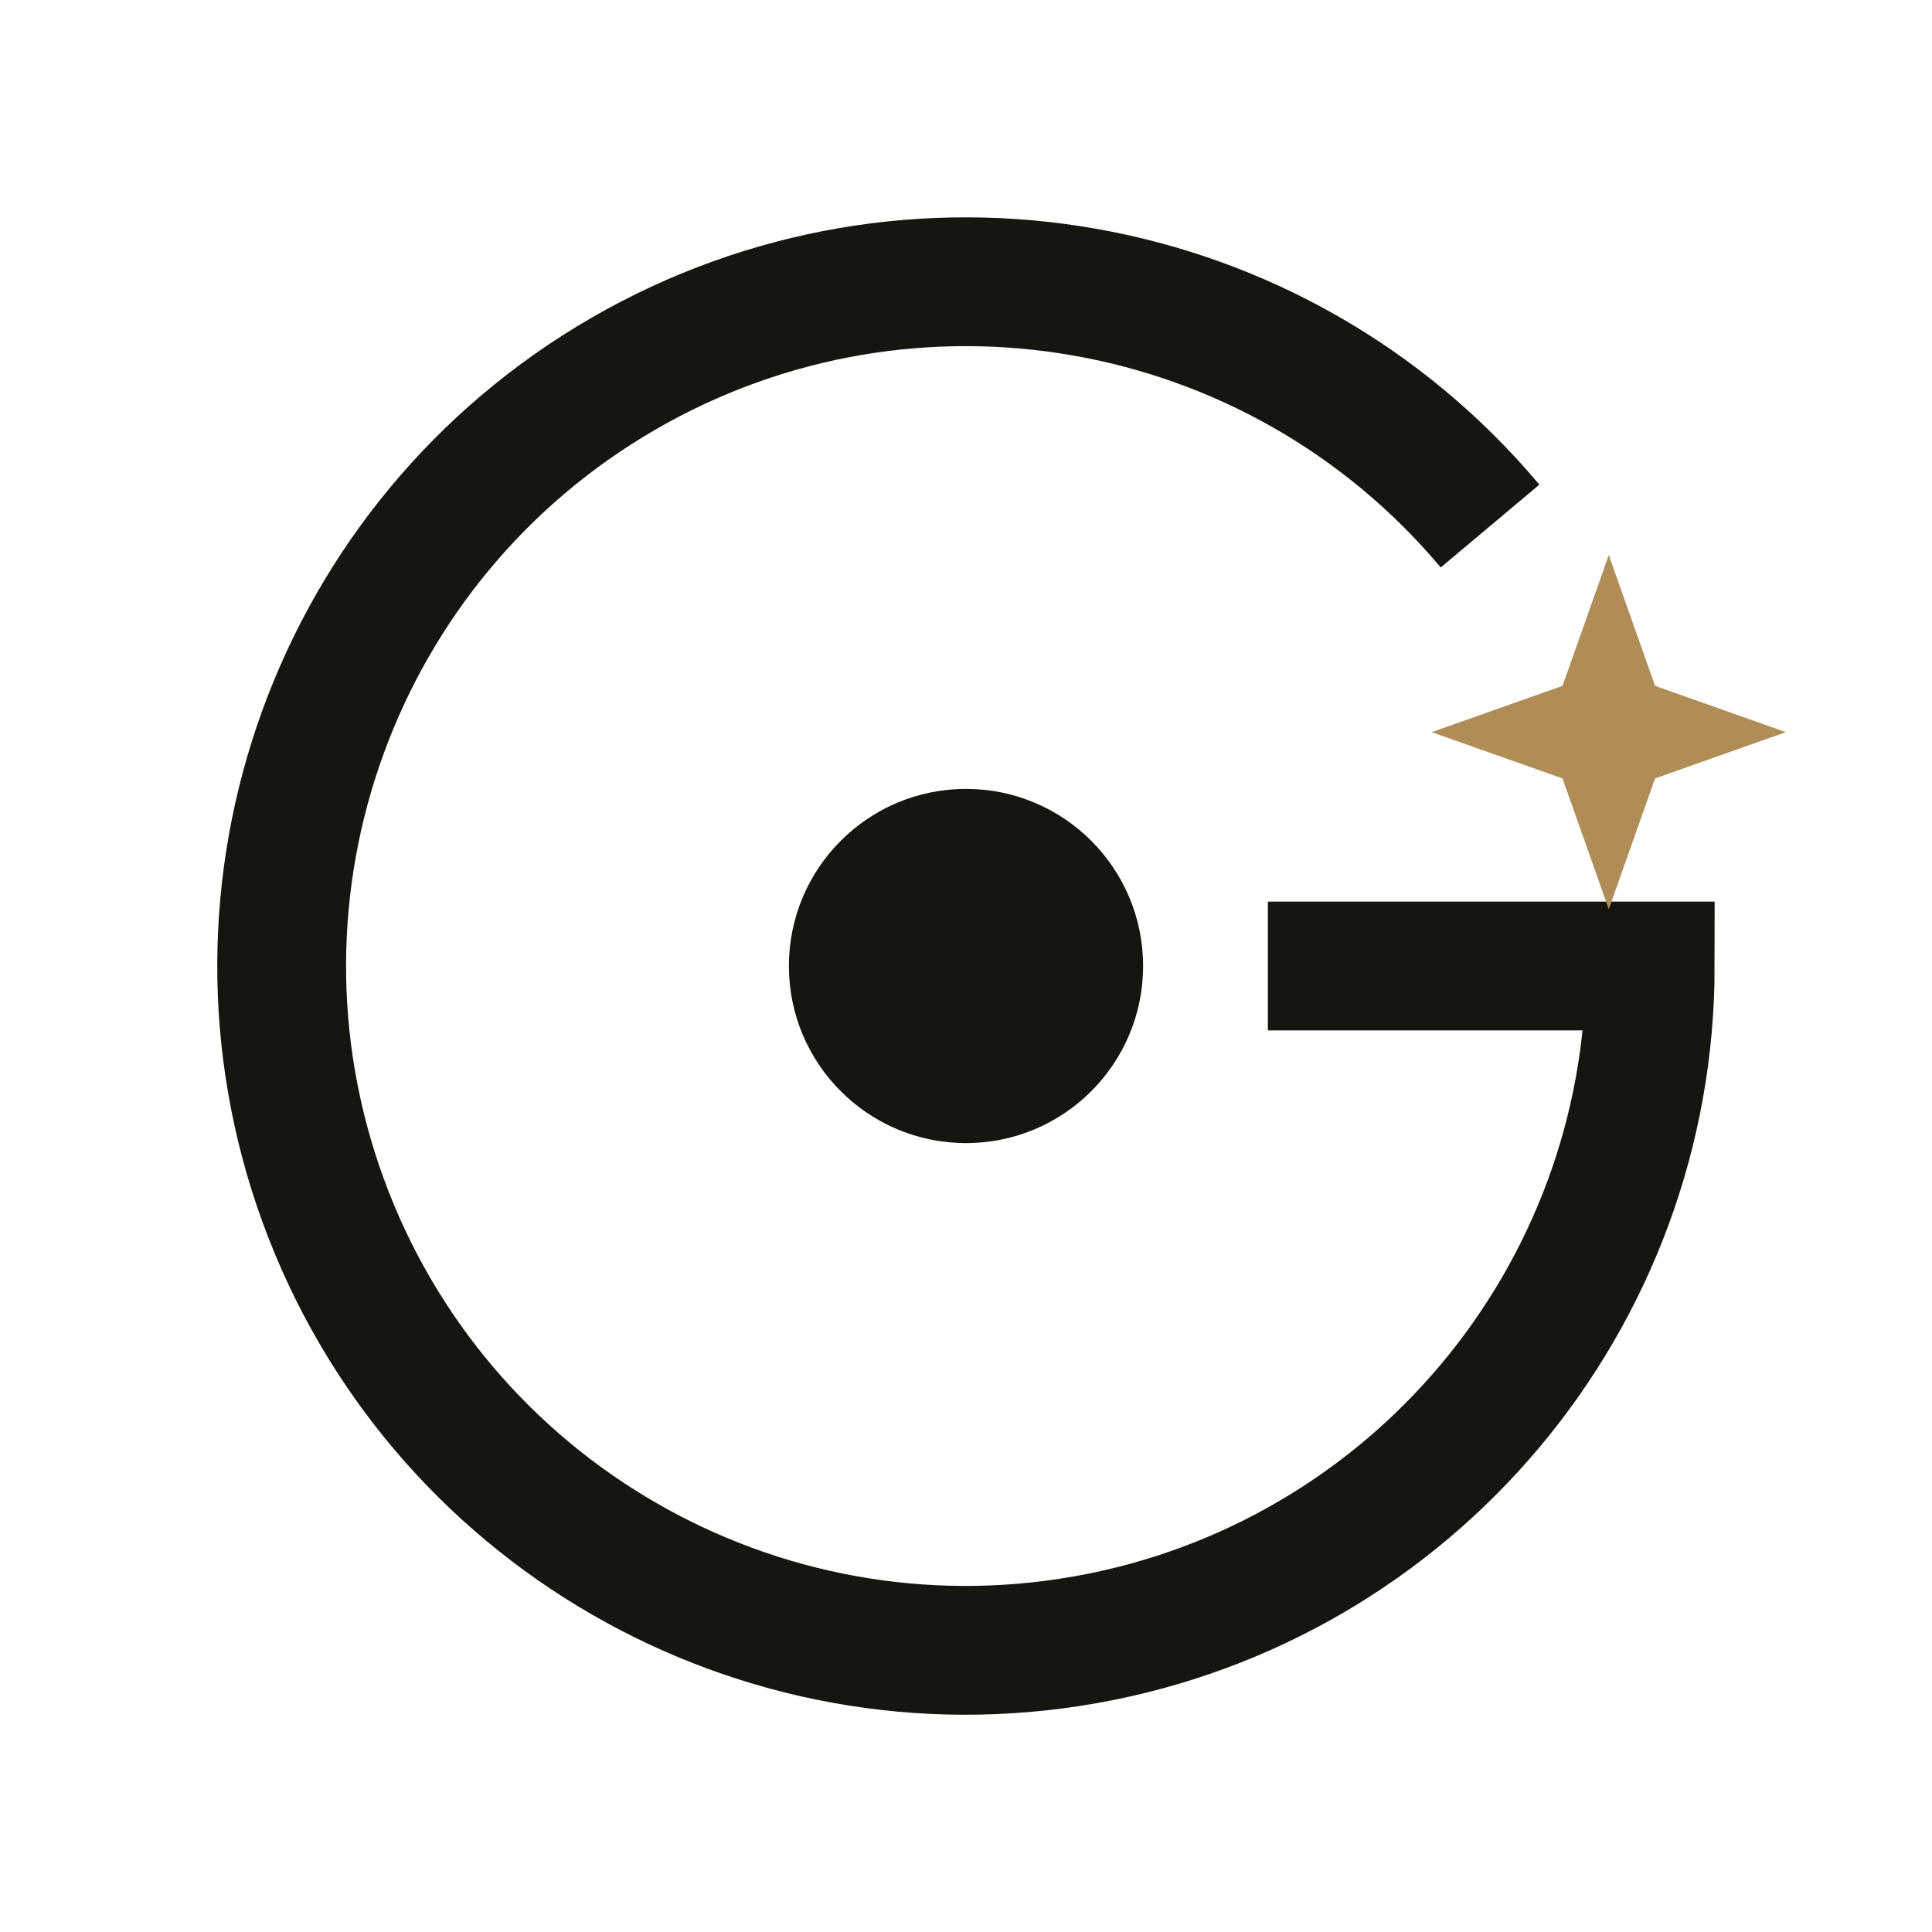
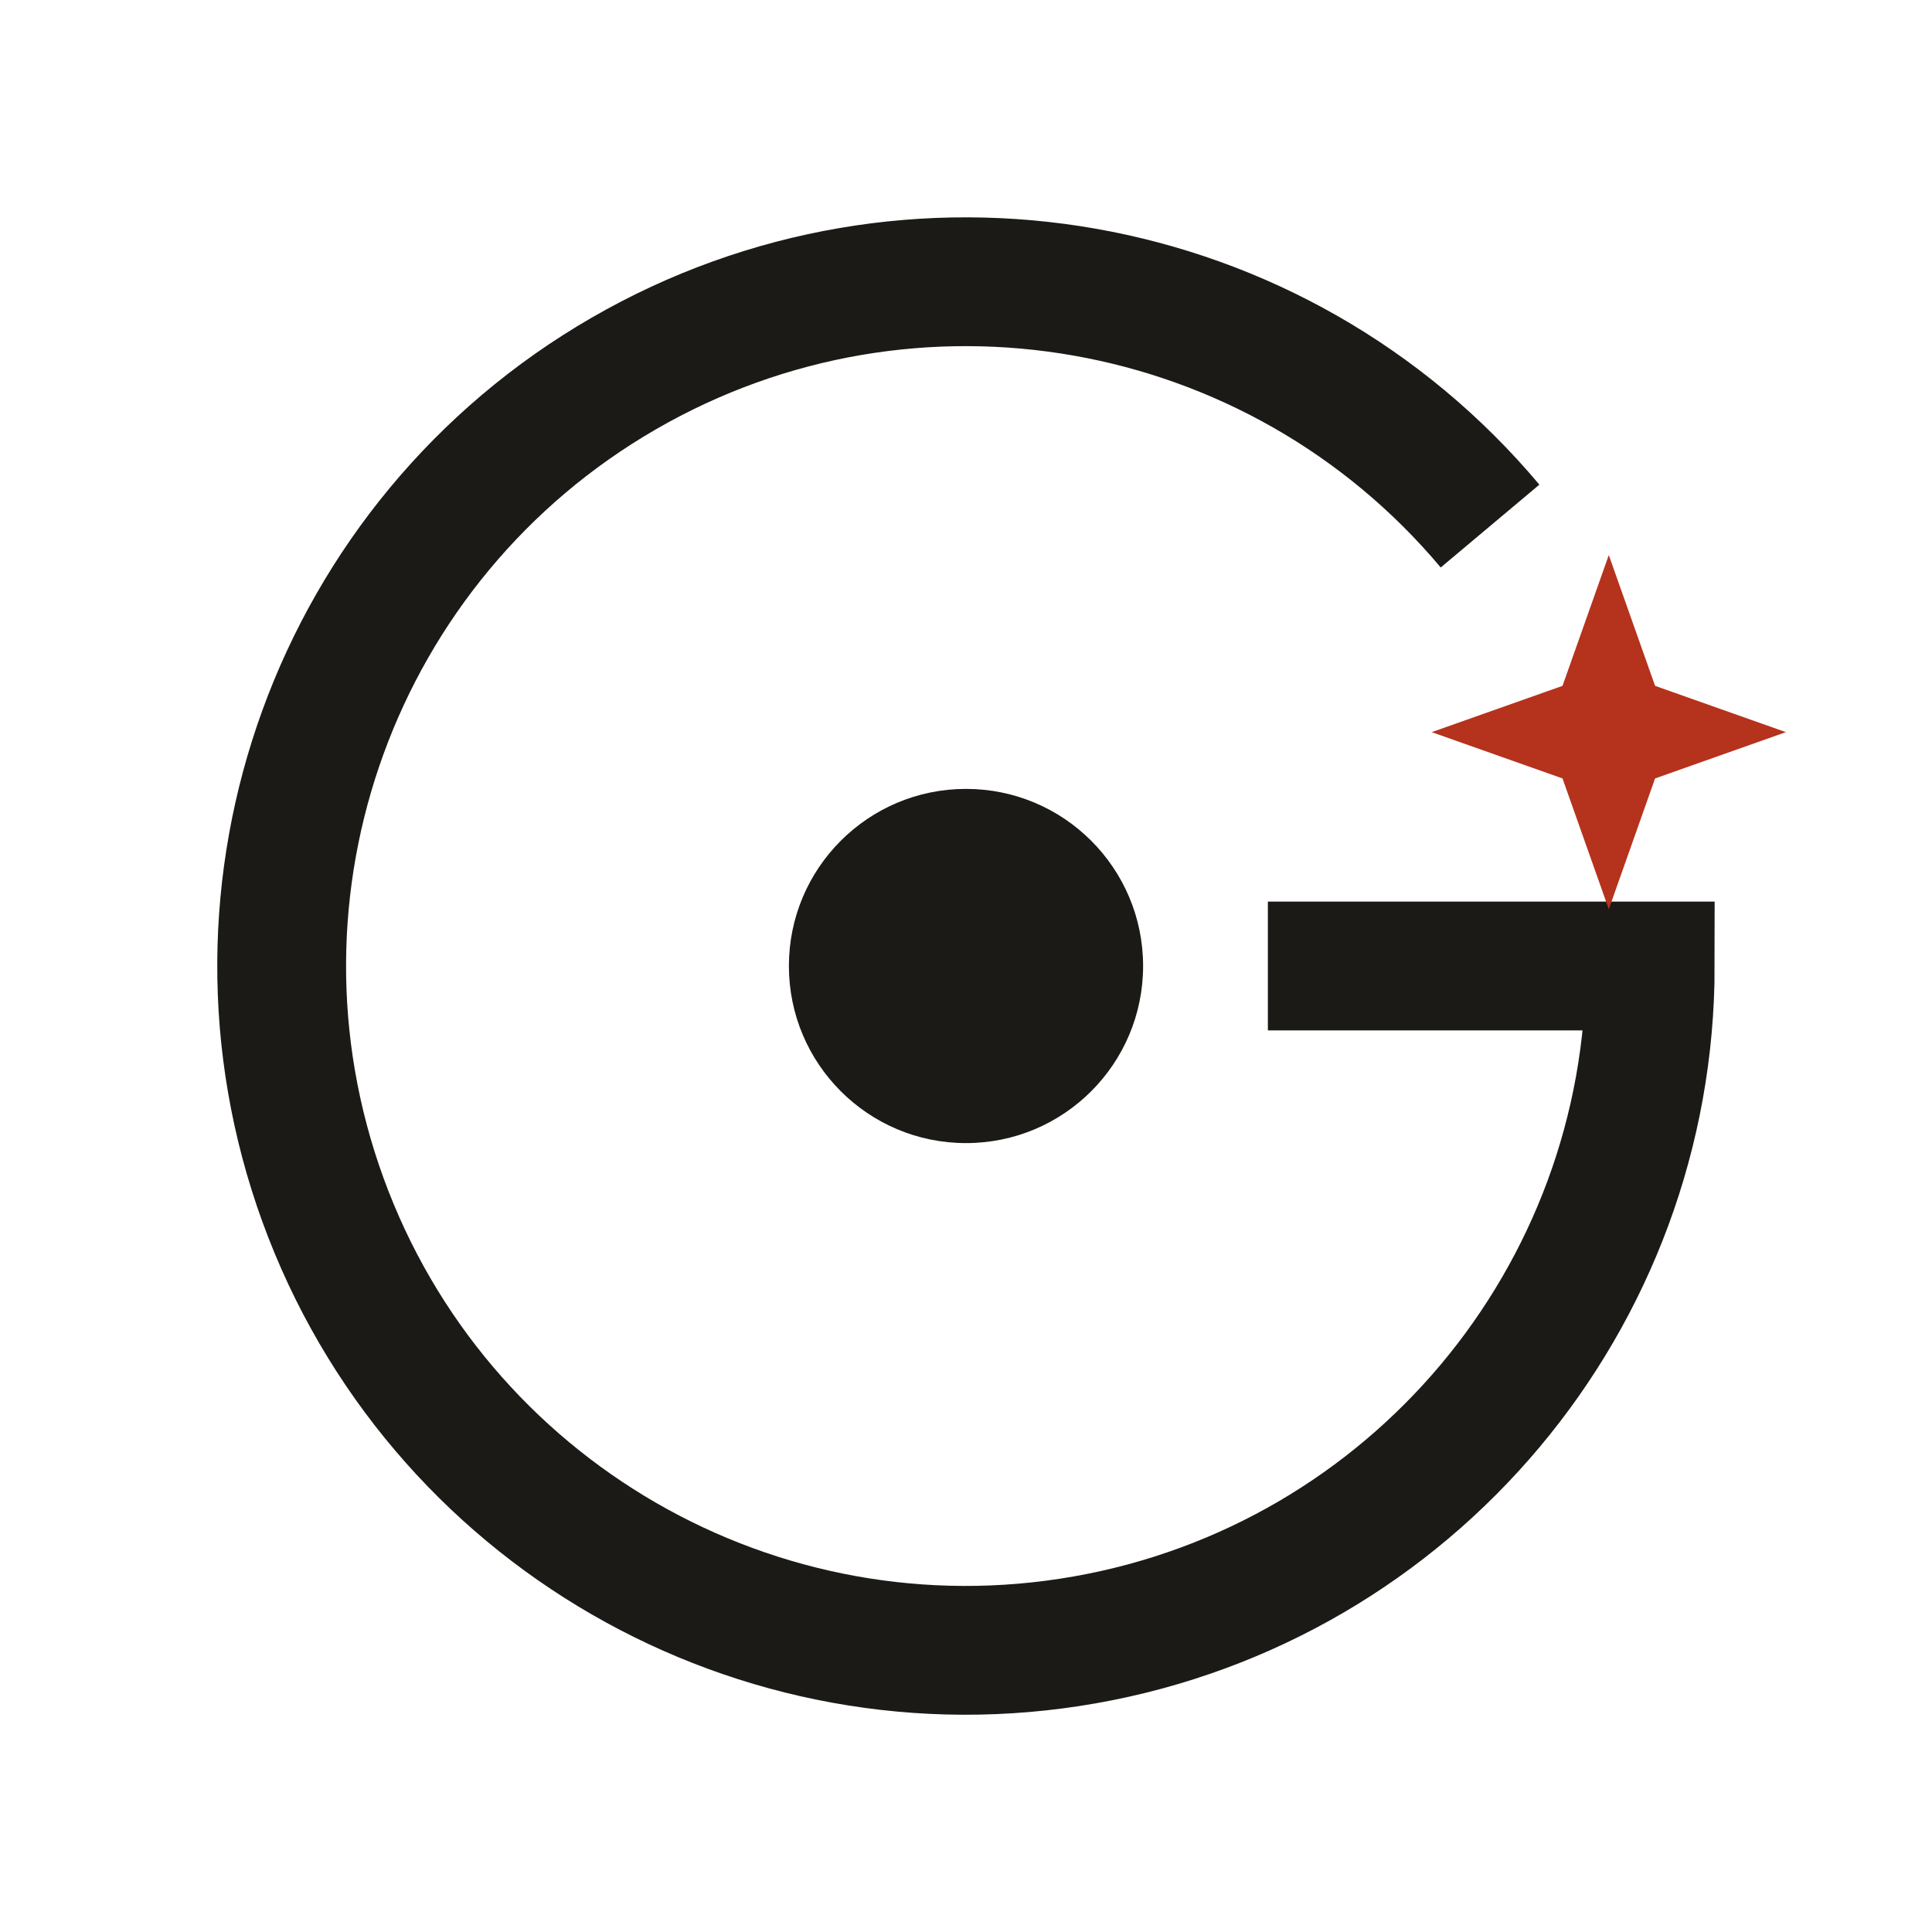
<svg xmlns="http://www.w3.org/2000/svg" viewBox="0 0 48 48" width="192" height="192">
-   <path d="M37.02 13.07 A17 17 0 1 0 41 24 H31.5" fill="none" stroke="#17150F" stroke-width="3.2" />
-   <circle cx="24" cy="24" r="4.4" fill="#17150F" />
-   <path d="M39.97 13.79L41.12 17.04L44.37 18.19L41.12 19.34L39.97 22.59L38.82 19.34L35.57 18.19L38.82 17.04Z" fill="#B08D57" />
+   <path d="M37.02 13.07 A17 17 0 1 0 41 24 H31.5" fill="none" stroke="#1C1A17" stroke-width="3.2" />
+   <circle cx="24" cy="24" r="4.4" fill="#1C1A17" />
+   <path d="M39.97 13.79L41.12 17.04L44.37 18.19L41.12 19.34L39.97 22.59L38.82 19.34L35.57 18.19L38.82 17.04Z" fill="#B5321C" />
</svg>
